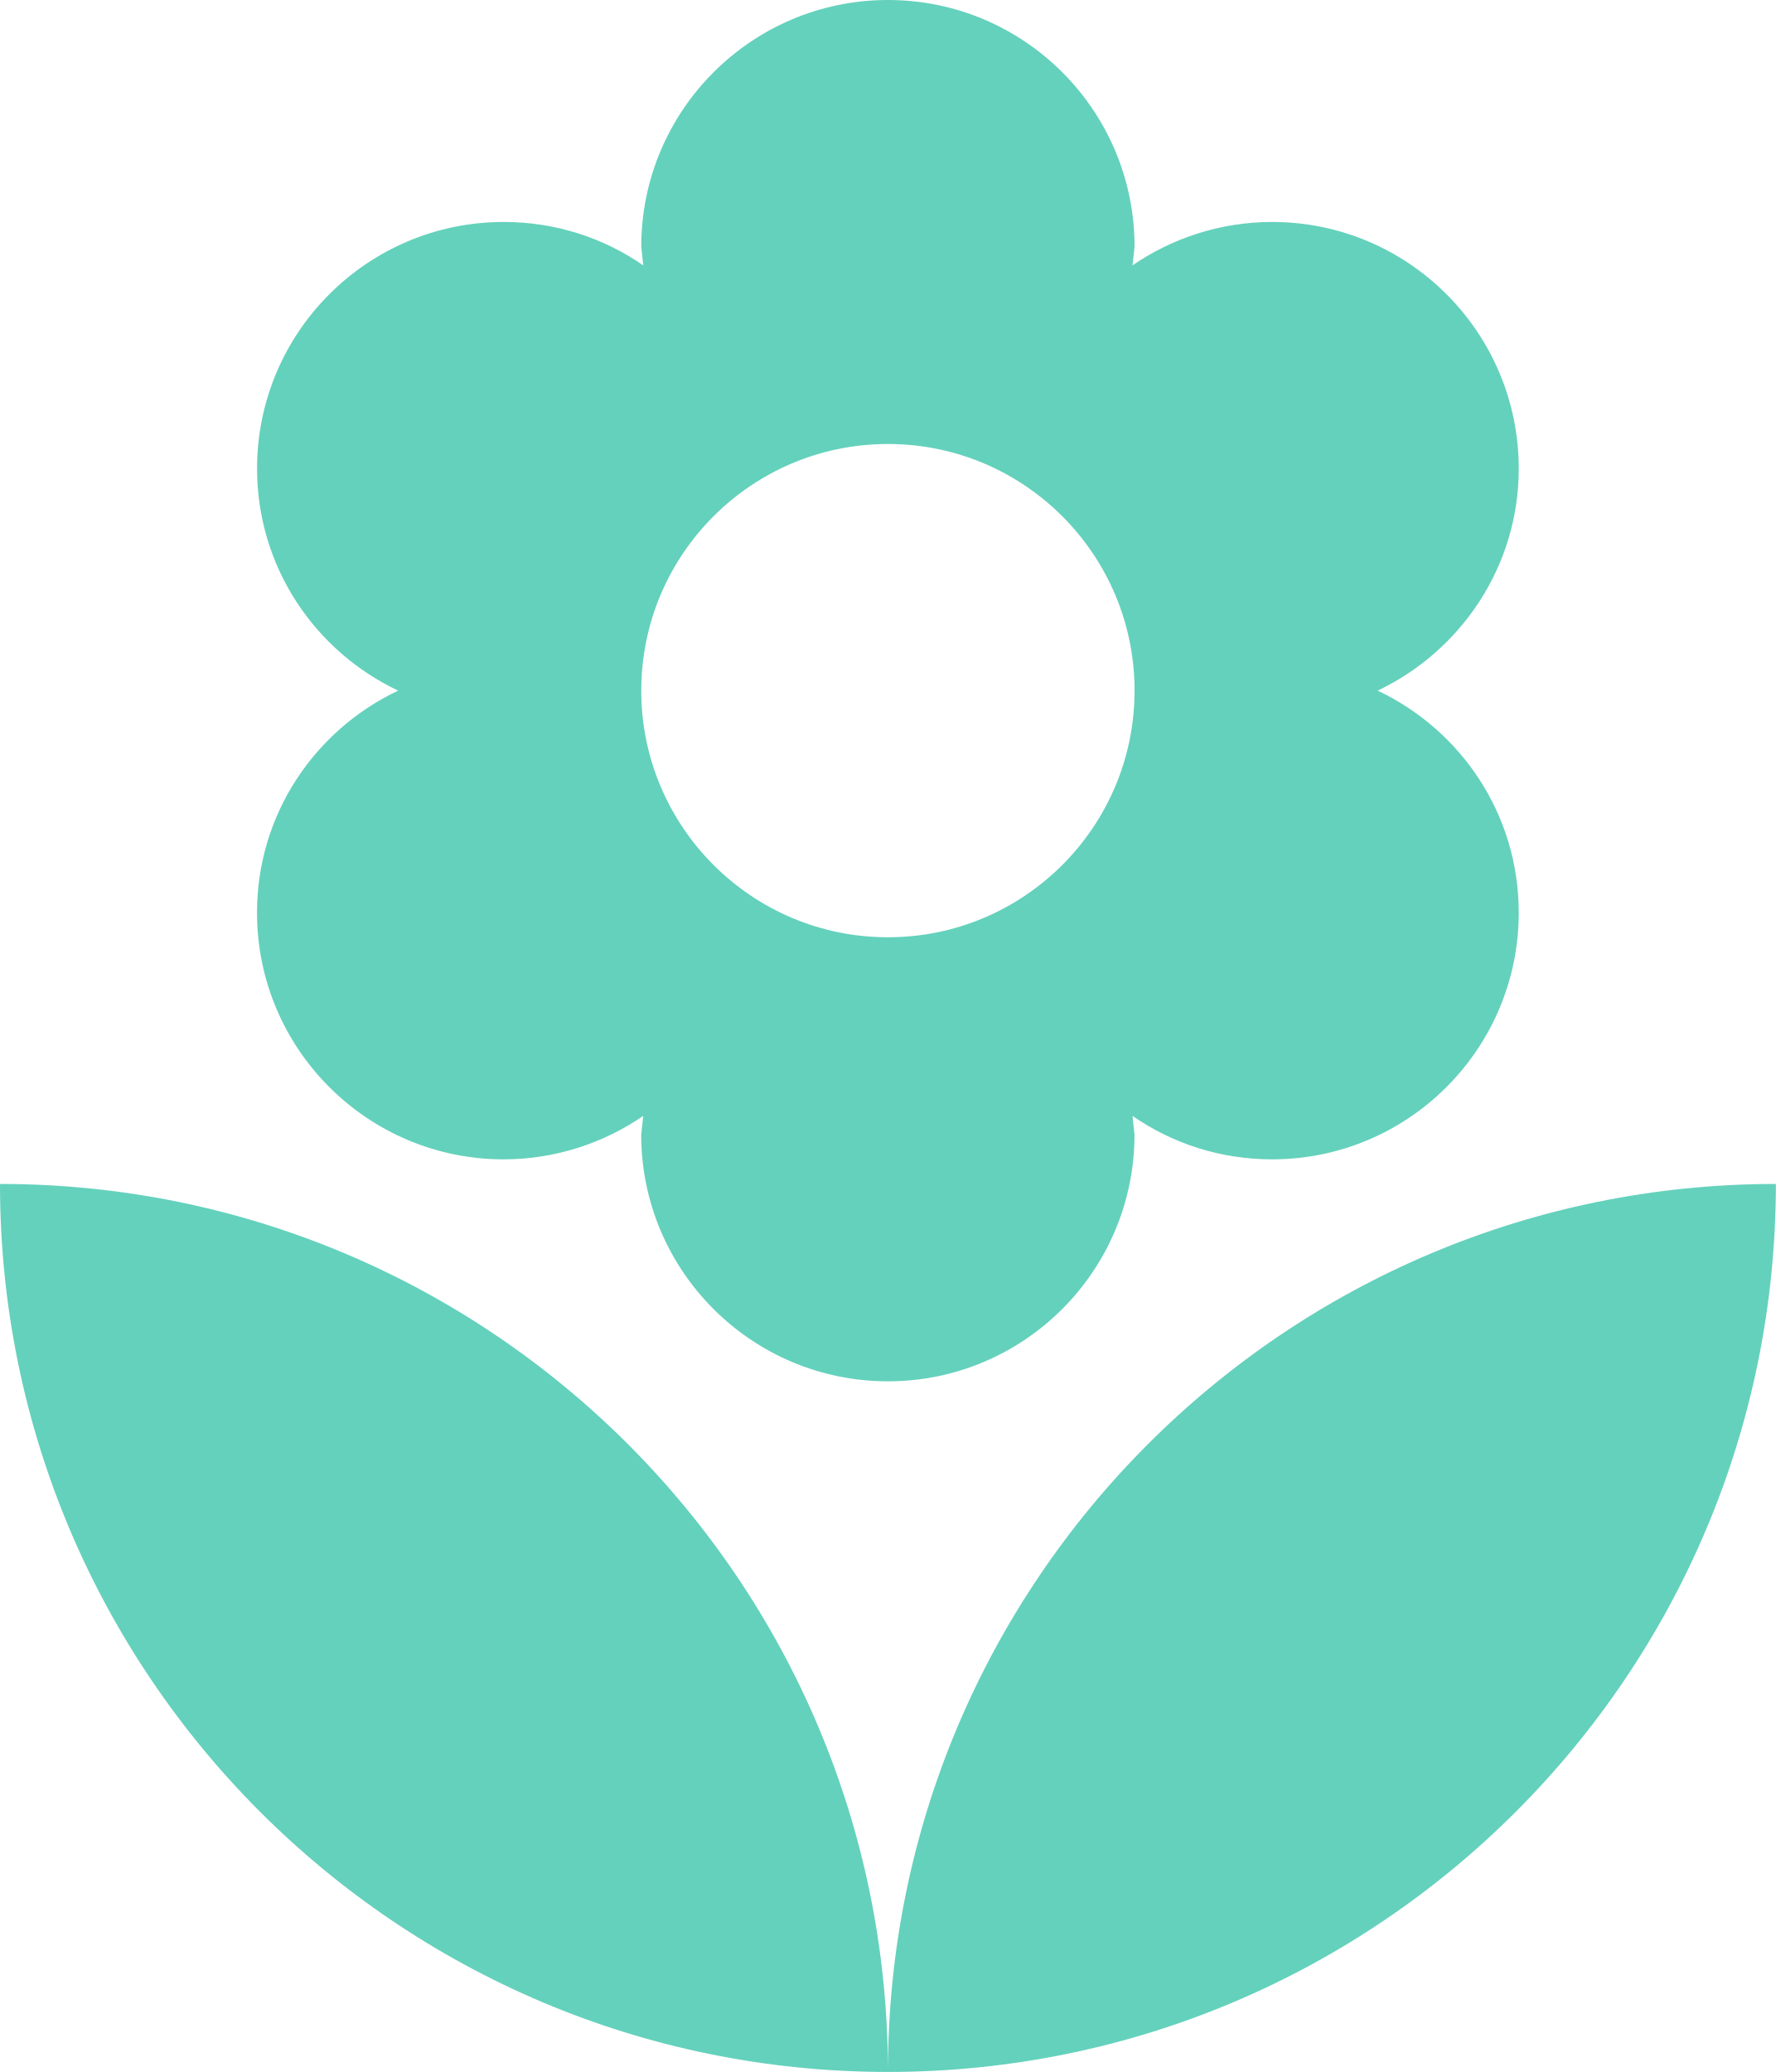
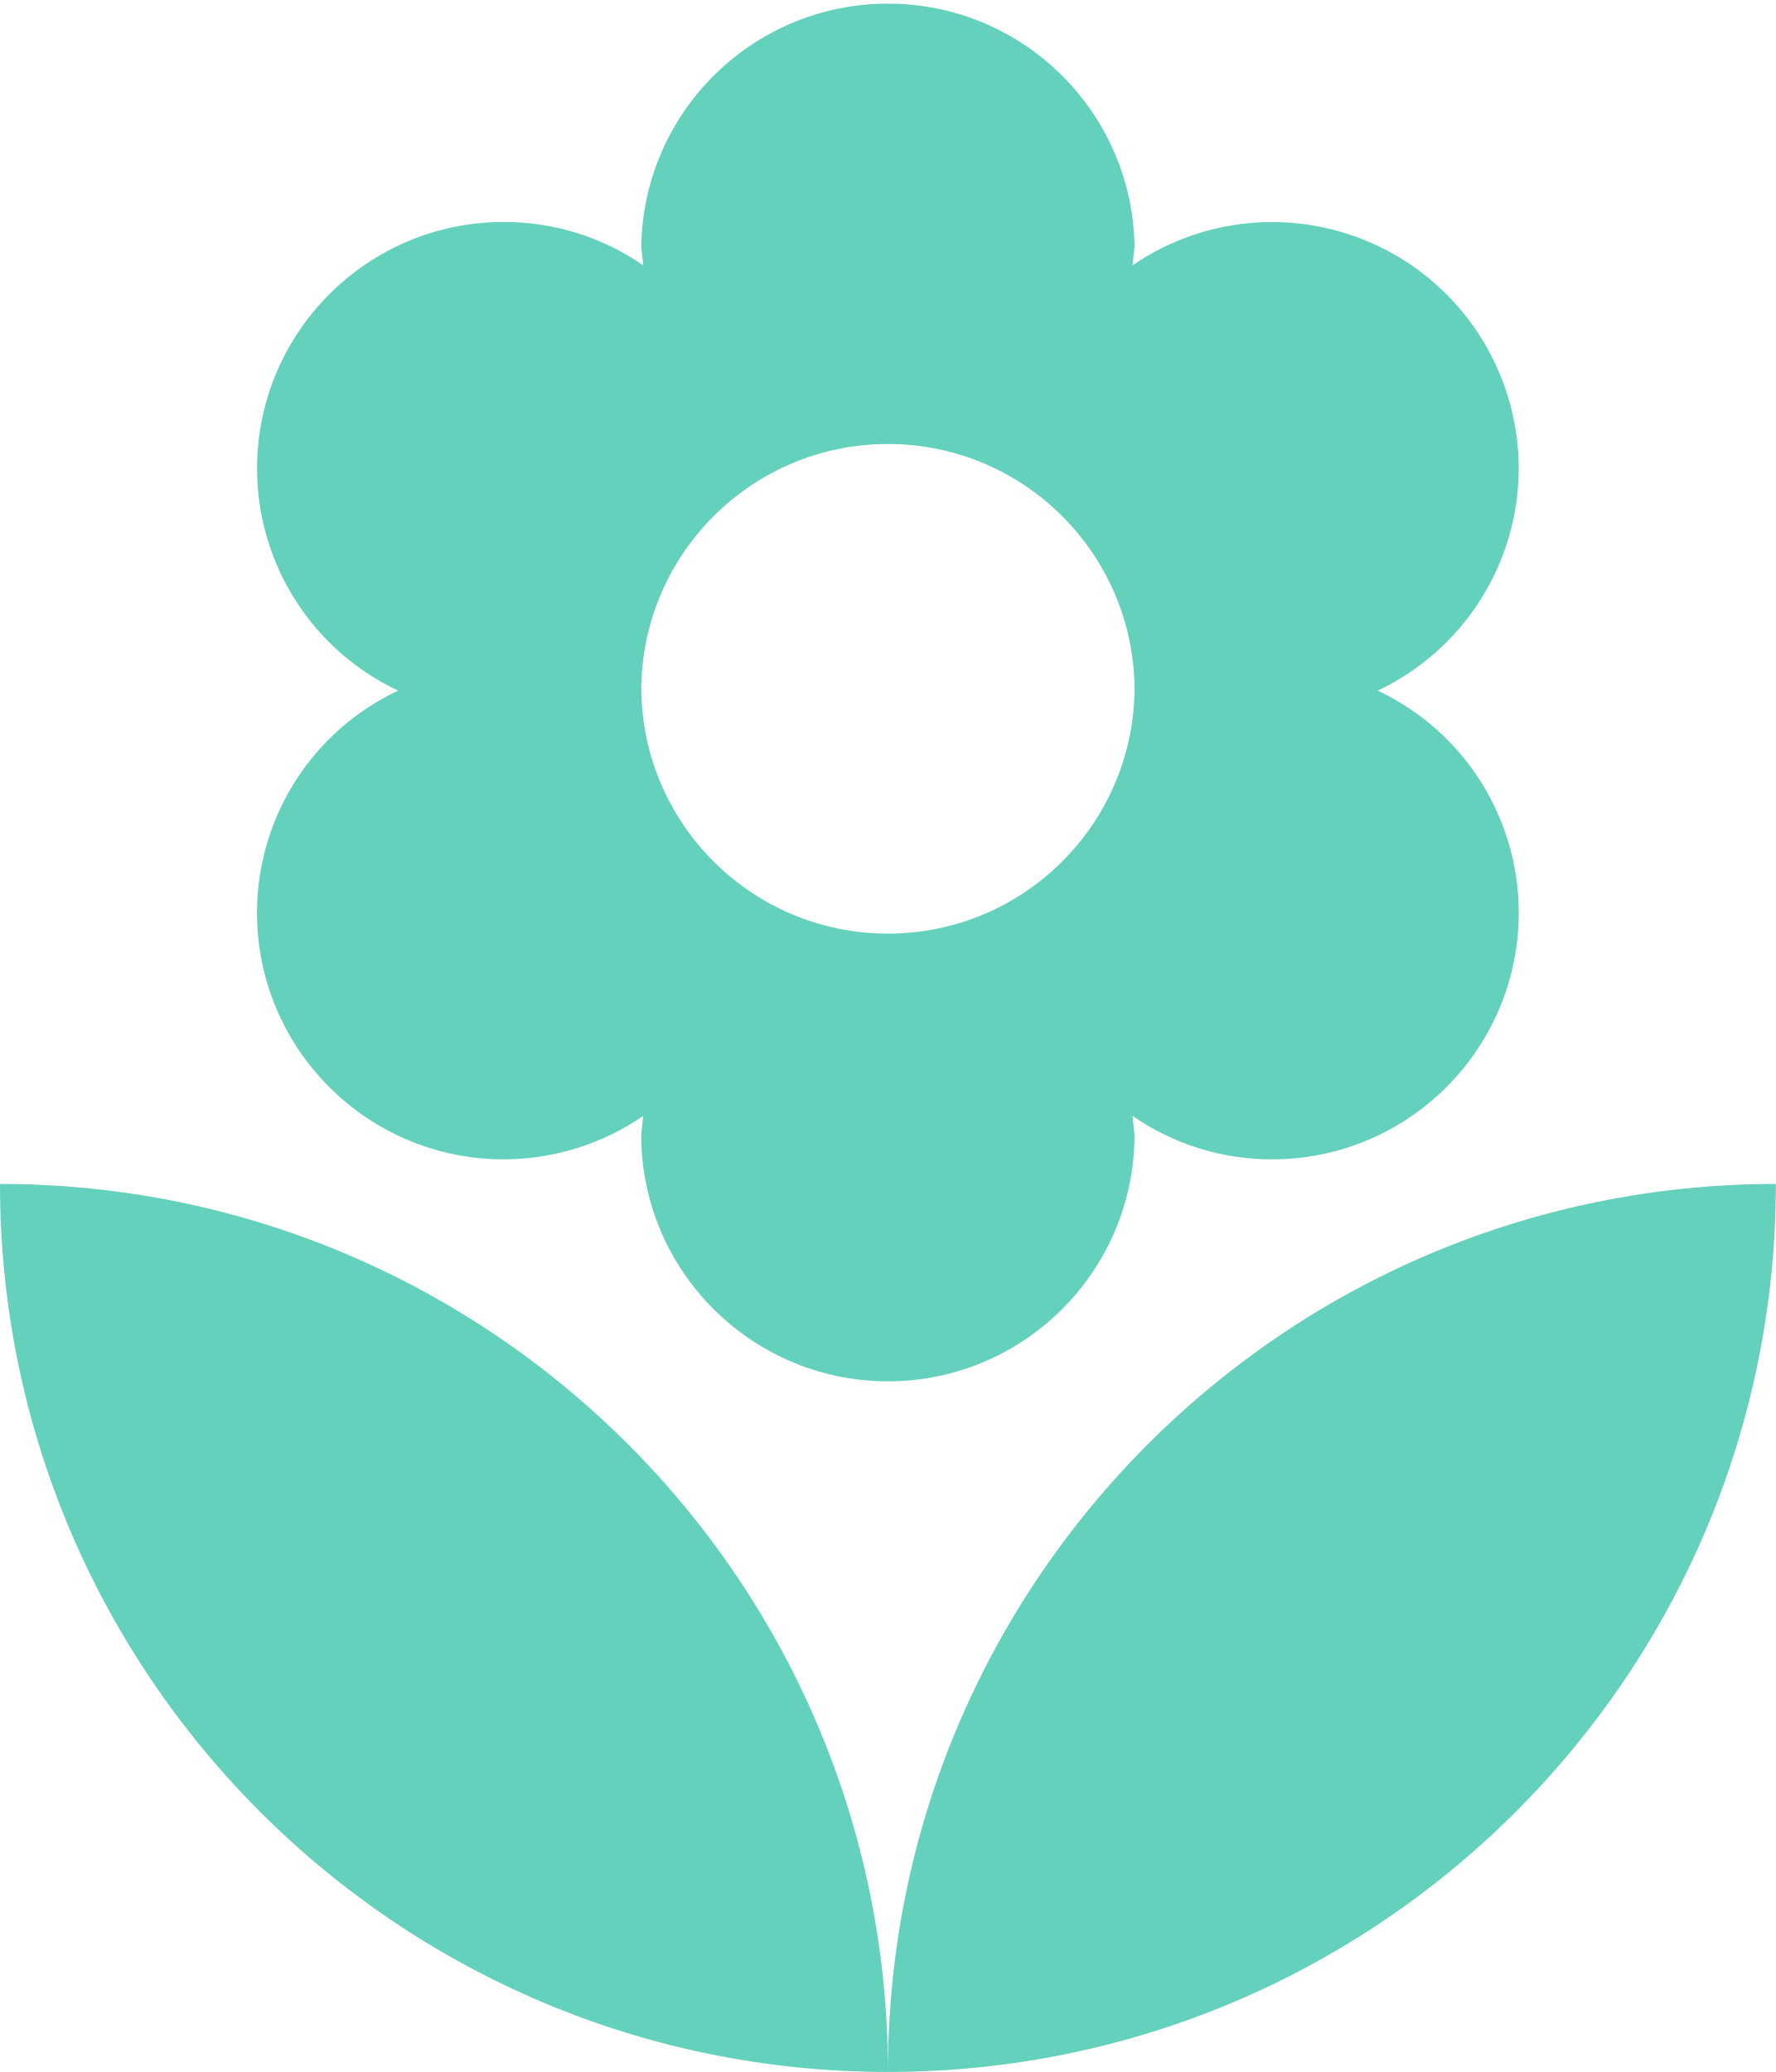
- <svg xmlns="http://www.w3.org/2000/svg" version="1.1" id="Layer_1" x="0px" y="0px" width="31.972px" height="37.301px" viewBox="8.014 4.35 31.972 37.301" enable-background="new 8.014 4.35 31.972 37.301" xml:space="preserve">
-   <path fill="#64d1bc" d="M24,41.65c8.827,0,15.986-7.159,15.986-15.986C31.158,25.664,24,32.822,24,41.65z M12.641,20.78 c0,2.451,1.989,4.441,4.44,4.441c0.932,0,1.803-0.294,2.513-0.782l-0.036,0.337c0,2.451,1.99,4.441,4.441,4.441 s4.44-1.99,4.44-4.441l-0.036-0.337c0.719,0.497,1.582,0.782,2.514,0.782c2.451,0,4.44-1.99,4.44-4.441 c0-1.768-1.038-3.286-2.54-3.997c1.492-0.71,2.54-2.229,2.54-3.997c0-2.451-1.989-4.44-4.44-4.44c-0.932,0-1.803,0.293-2.514,0.781 L28.44,8.79c0-2.451-1.989-4.44-4.44-4.44s-4.441,1.99-4.441,4.44l0.036,0.337c-0.719-0.497-1.581-0.781-2.513-0.781 c-2.451,0-4.44,1.99-4.44,4.44c0,1.768,1.039,3.286,2.54,3.997C13.68,17.494,12.641,19.012,12.641,20.78z M24,12.343 c2.451,0,4.44,1.989,4.44,4.44c0,2.451-1.989,4.44-4.44,4.44s-4.441-1.99-4.441-4.44C19.559,14.332,21.549,12.343,24,12.343z  M8.014,25.664c0,8.827,7.158,15.986,15.986,15.986C24,32.822,16.842,25.664,8.014,25.664z" />
+ <svg xmlns="http://www.w3.org/2000/svg" width="31.972" height="37.301" viewBox="8.014 4.35 31.972 37.301">
+   <path fill="#64d1bc" d="M24 41.65c8.827 0 15.986-7.159 15.986-15.986C31.158 25.664 24 32.822 24 41.65zM12.641 20.78a4.442 4.442 0 0 0 4.44 4.441c.932 0 1.803-.294 2.513-.782l-.036.337c0 2.451 1.99 4.441 4.441 4.441s4.44-1.99 4.44-4.441l-.036-.337a4.396 4.396 0 0 0 2.514.782c2.451 0 4.44-1.99 4.44-4.441a4.418 4.418 0 0 0-2.54-3.997 4.434 4.434 0 0 0 2.54-3.997 4.441 4.441 0 0 0-6.954-3.659l.037-.337a4.441 4.441 0 0 0-8.881 0l.036.337a4.392 4.392 0 0 0-2.513-.781 4.442 4.442 0 0 0-4.44 4.44 4.42 4.42 0 0 0 2.54 3.997 4.42 4.42 0 0 0-2.541 3.997zM24 12.343a4.441 4.441 0 0 1 4.44 4.44 4.441 4.441 0 0 1-8.881 0c0-2.451 1.99-4.44 4.441-4.44zM8.014 25.664c0 8.827 7.158 15.986 15.986 15.986 0-8.828-7.158-15.986-15.986-15.986z" />
</svg>
